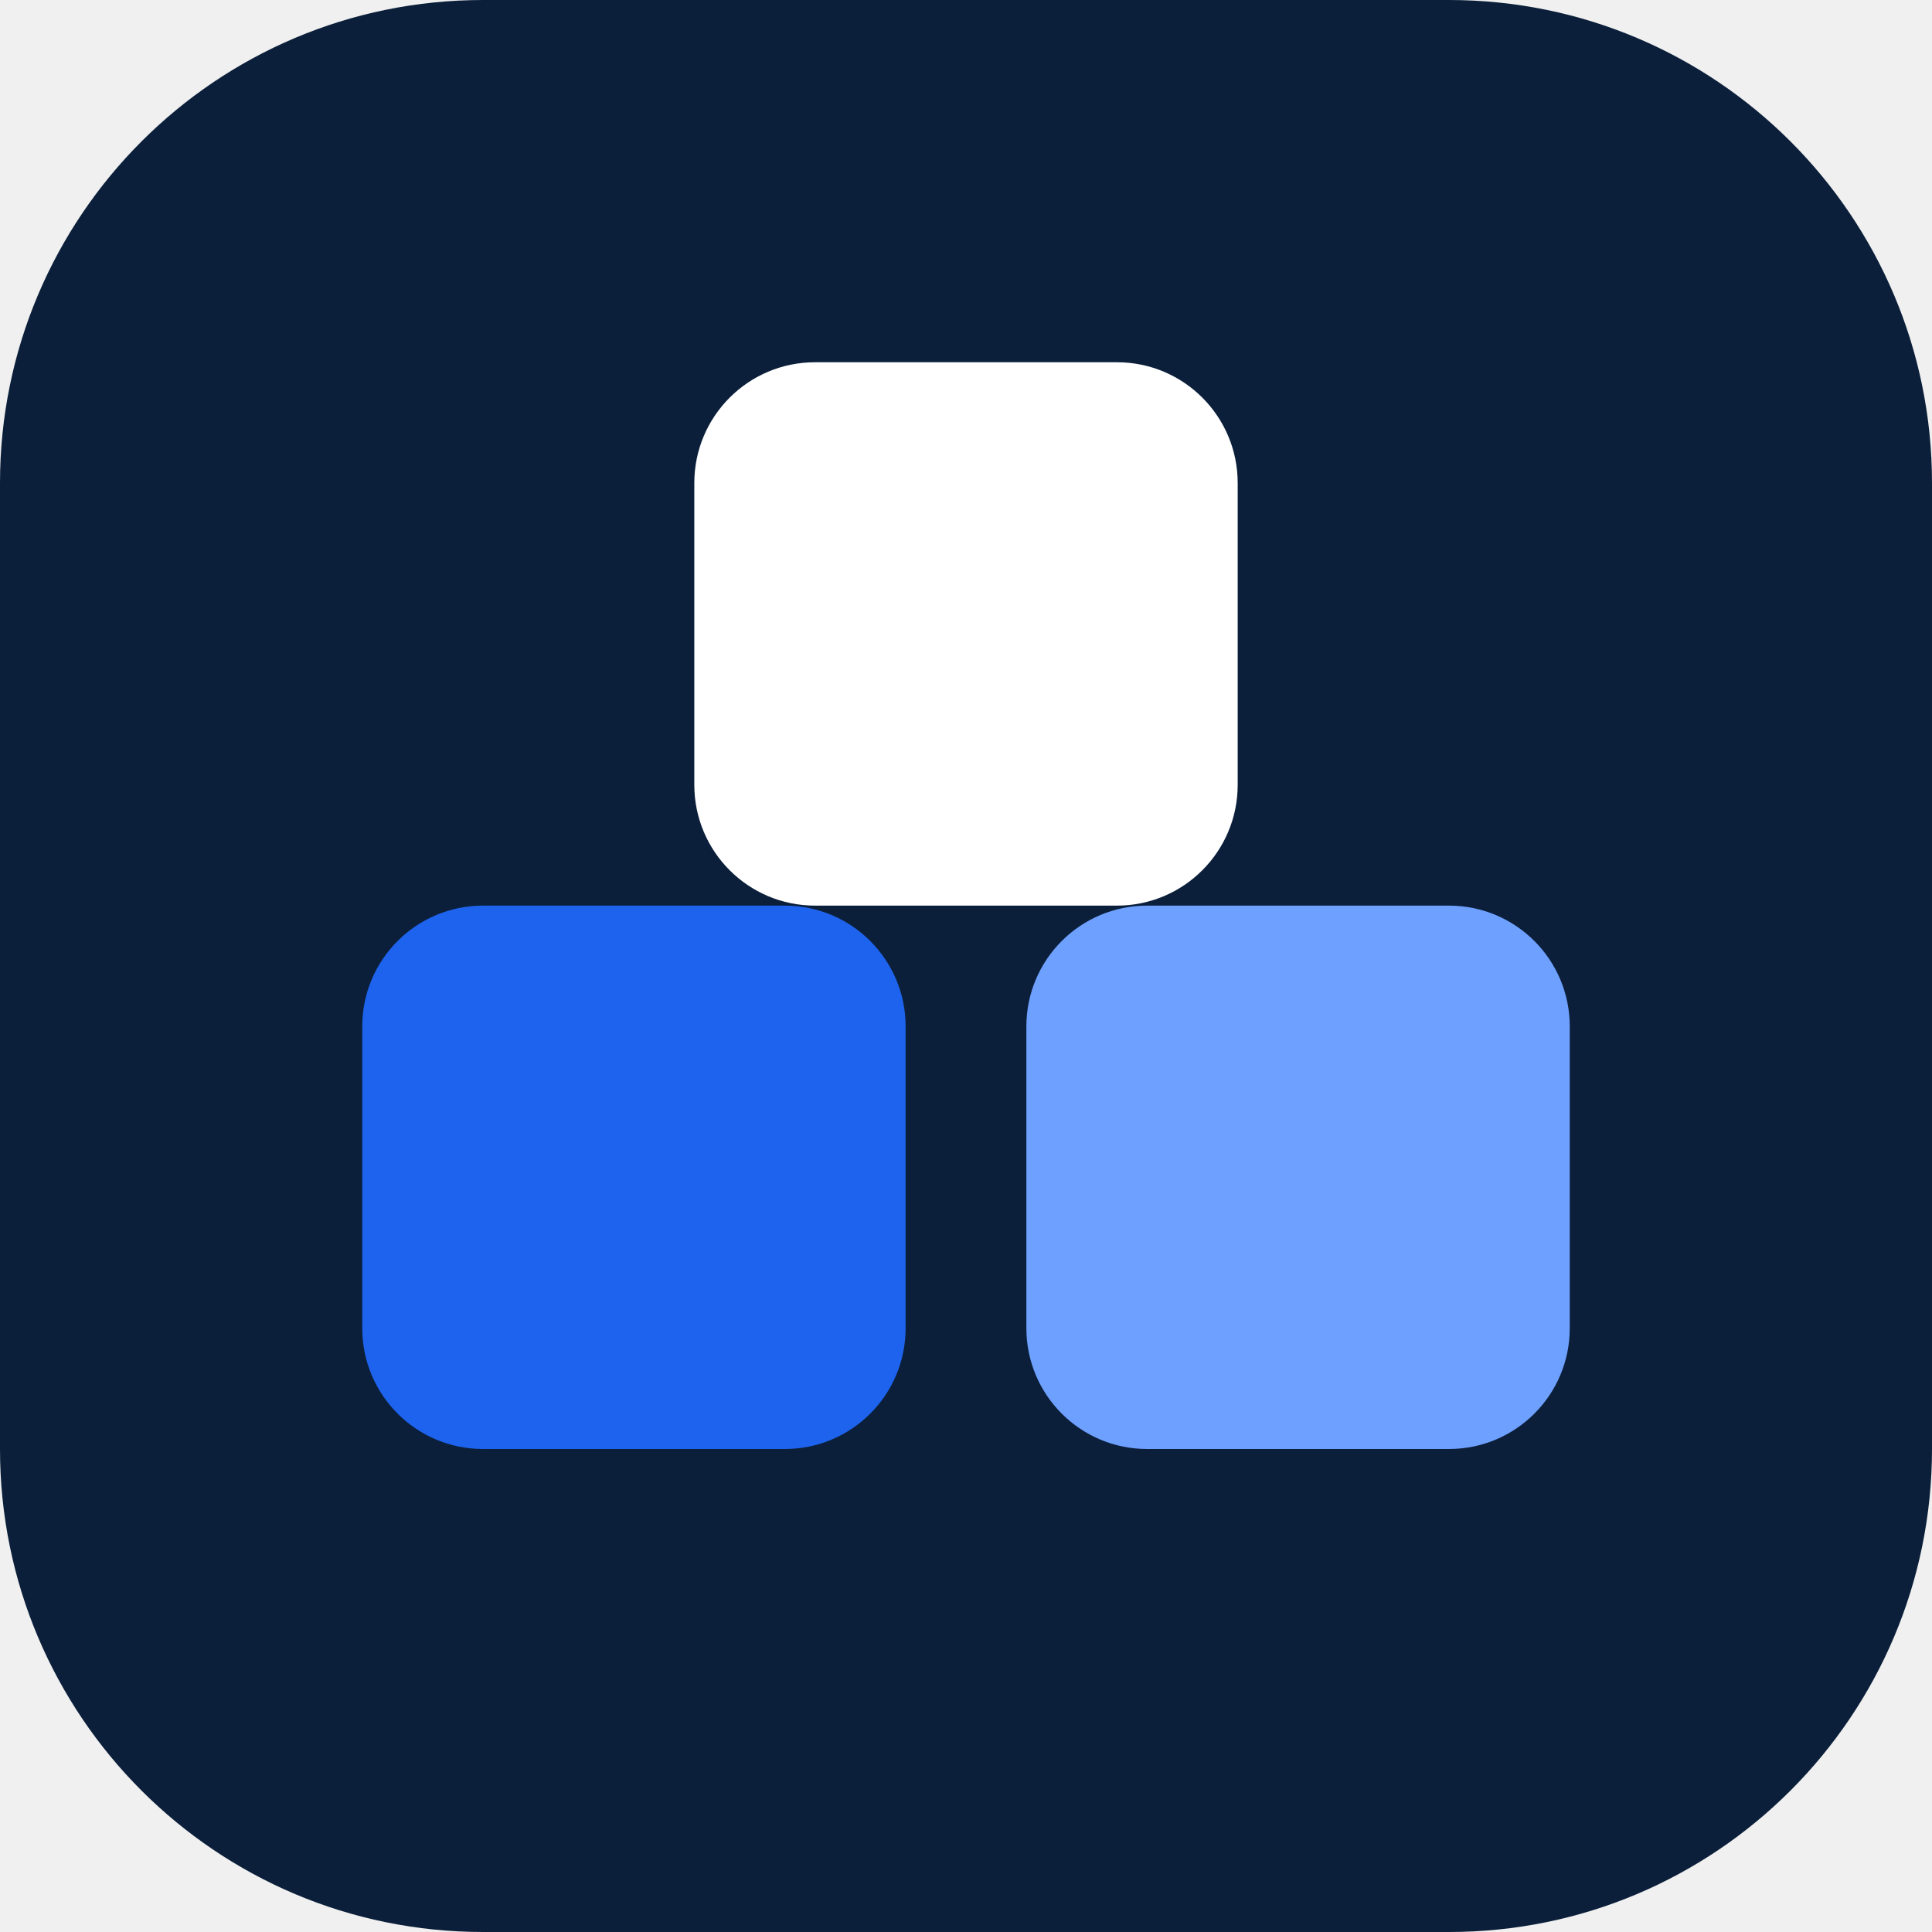
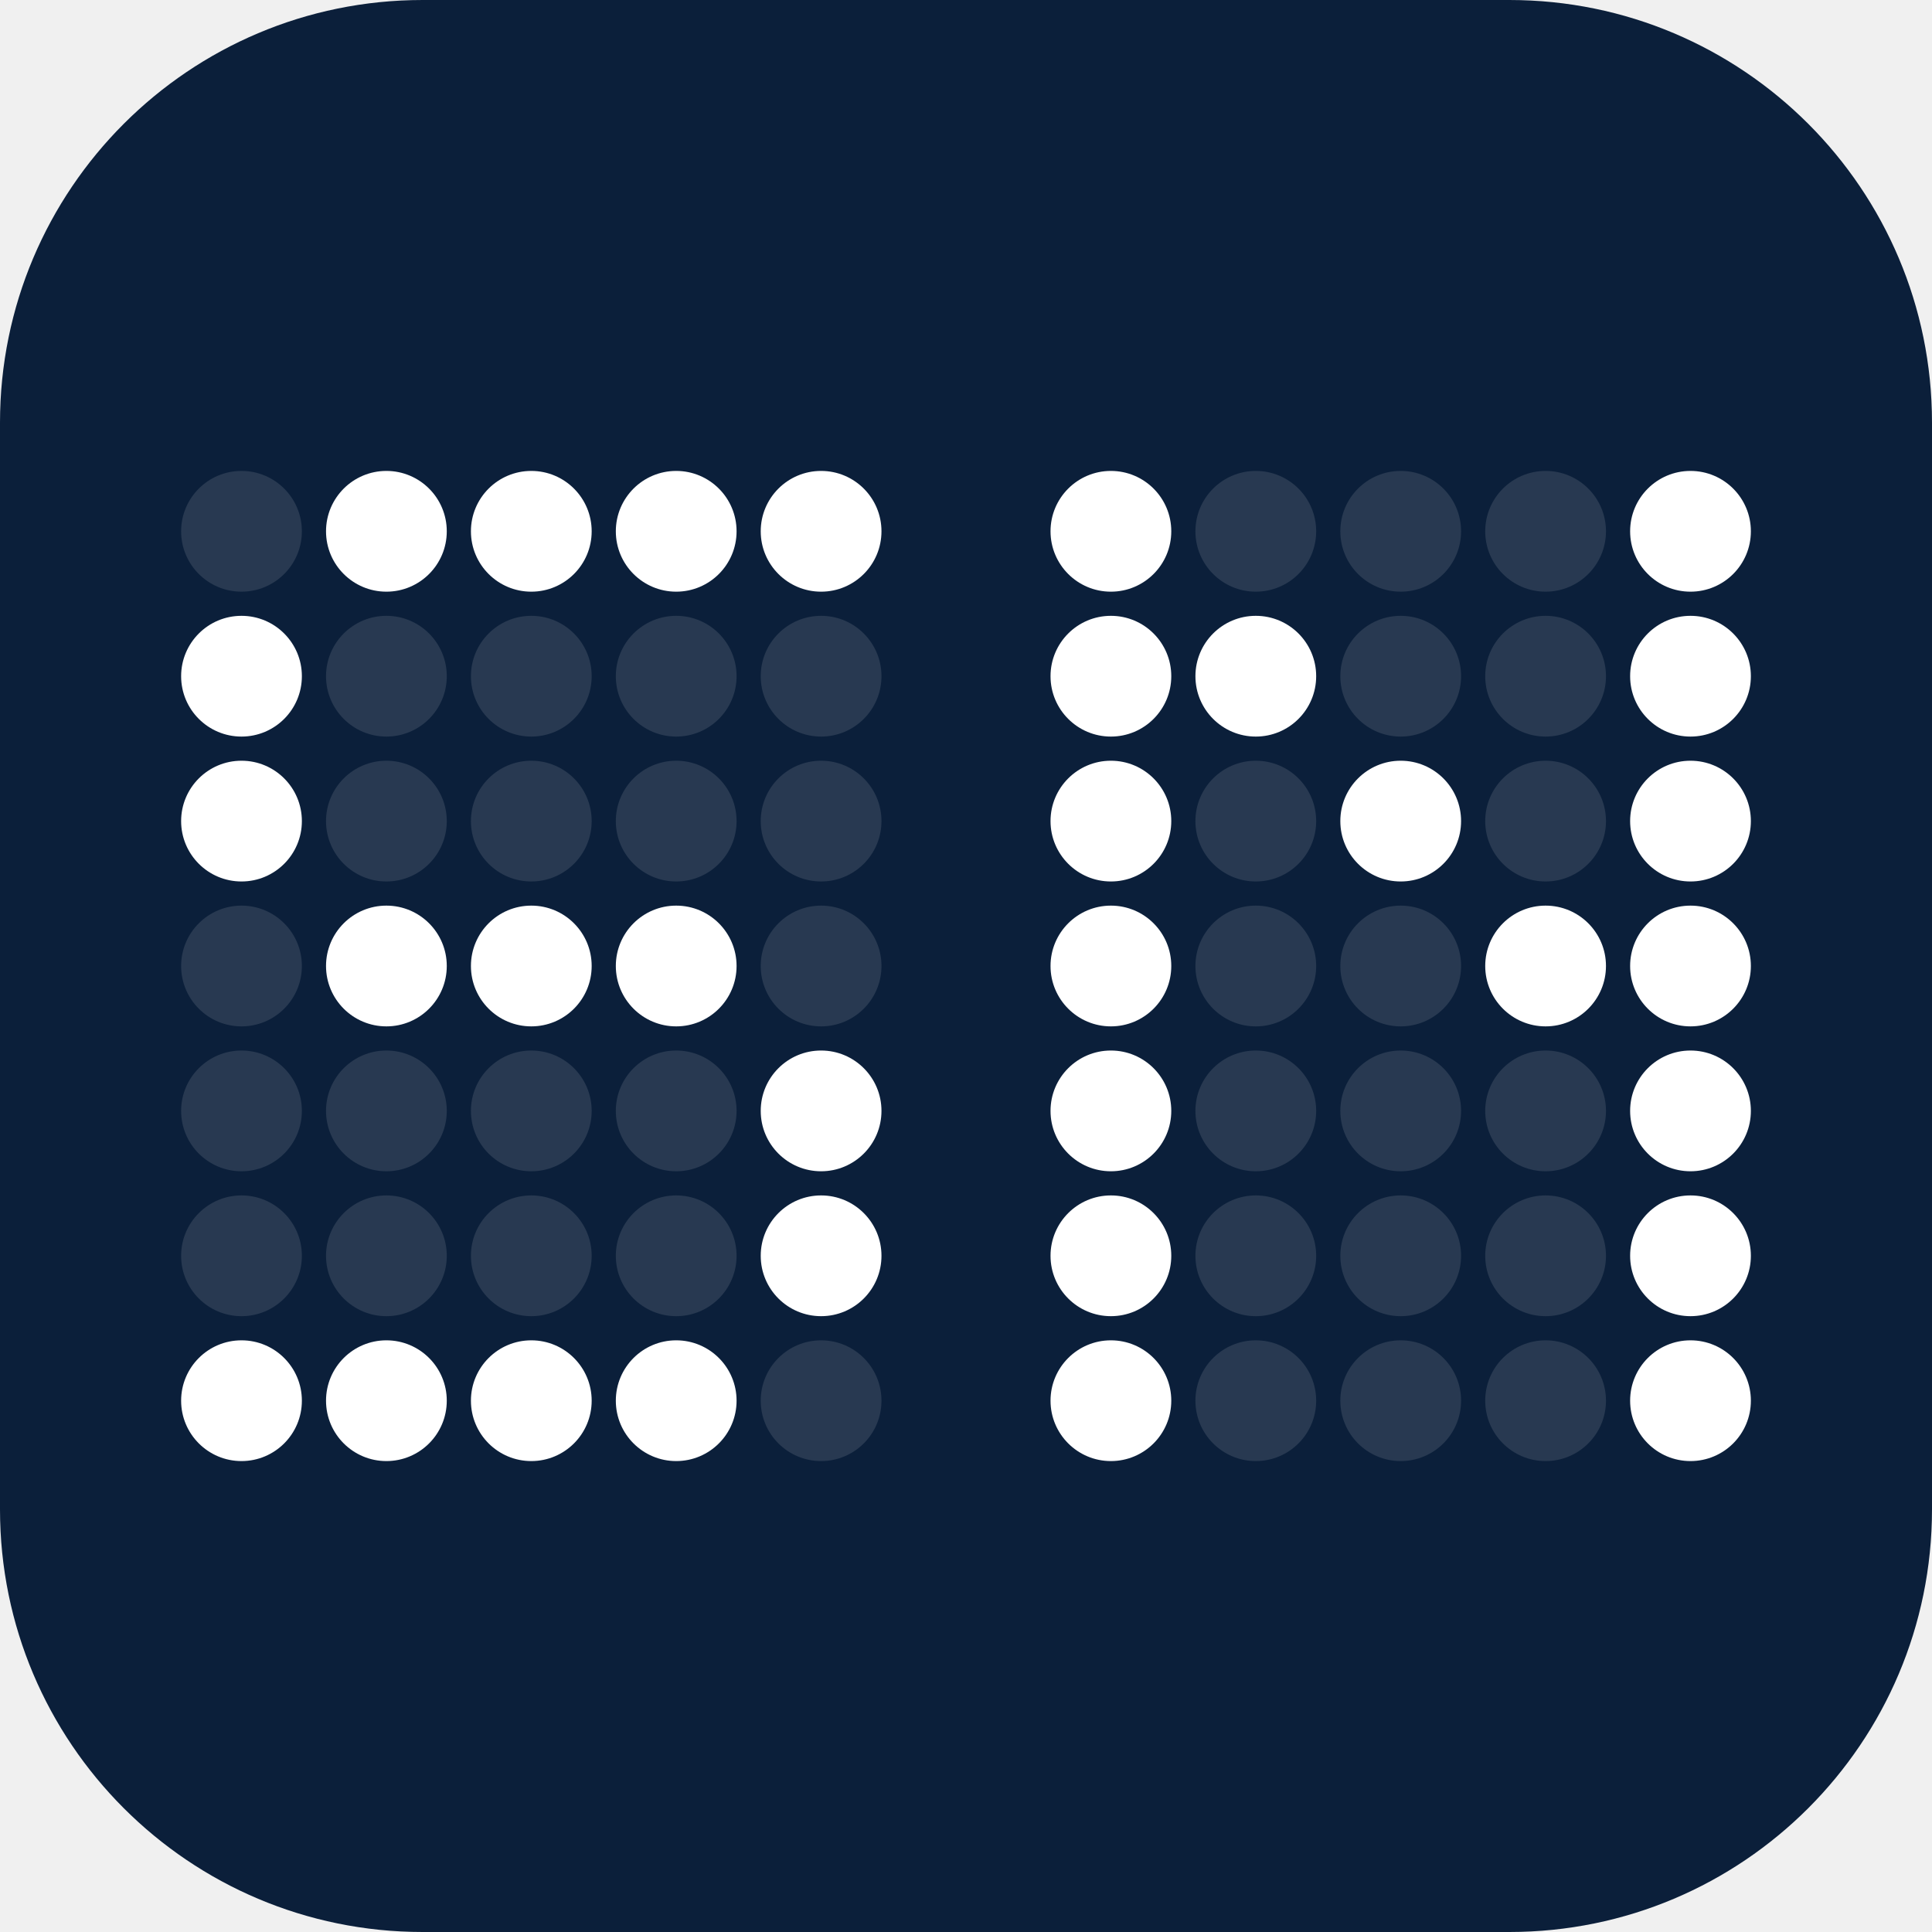
<svg xmlns="http://www.w3.org/2000/svg" viewBox="0 0 32 32">
-   <rect width="32" height="32" rx="8" fill="#0B1F3A" />
-   <rect x="6" y="15" width="9" height="9" rx="2" fill="#1D63ED" />
-   <rect x="17" y="15" width="9" height="9" rx="2" fill="#6EA0FF" />
-   <rect x="11.5" y="6" width="9" height="9" rx="2" fill="#fff" />
+   <rect width="32" height="32" rx="7" fill="#0B1F3A" />
+   <circle cx="4.0" cy="8.8" r="1.0" fill="#fff" fill-opacity=".12" />
+   <circle cx="6.4" cy="8.8" r="1.0" fill="#fff" />
+   <circle cx="8.8" cy="8.8" r="1.0" fill="#fff" />
+   <circle cx="11.2" cy="8.8" r="1.0" fill="#fff" />
+   <circle cx="13.6" cy="8.8" r="1.0" fill="#fff" />
+   <circle cx="4.0" cy="11.2" r="1.0" fill="#fff" />
+   <circle cx="6.4" cy="11.2" r="1.0" fill="#fff" fill-opacity=".12" />
+   <circle cx="8.8" cy="11.2" r="1.0" fill="#fff" fill-opacity=".12" />
+   <circle cx="11.2" cy="11.2" r="1.0" fill="#fff" fill-opacity=".12" />
+   <circle cx="13.6" cy="11.2" r="1.0" fill="#fff" fill-opacity=".12" />
+   <circle cx="4.0" cy="13.6" r="1.0" fill="#fff" />
+   <circle cx="6.4" cy="13.6" r="1.0" fill="#fff" fill-opacity=".12" />
+   <circle cx="8.8" cy="13.6" r="1.0" fill="#fff" fill-opacity=".12" />
+   <circle cx="11.2" cy="13.6" r="1.0" fill="#fff" fill-opacity=".12" />
+   <circle cx="13.6" cy="13.6" r="1.0" fill="#fff" fill-opacity=".12" />
+   <circle cx="4.0" cy="16.0" r="1.0" fill="#fff" fill-opacity=".12" />
+   <circle cx="6.4" cy="16.0" r="1.0" fill="#fff" />
+   <circle cx="8.8" cy="16.0" r="1.0" fill="#fff" />
+   <circle cx="11.2" cy="16.0" r="1.0" fill="#fff" />
+   <circle cx="13.6" cy="16.0" r="1.0" fill="#fff" fill-opacity=".12" />
+   <circle cx="4.0" cy="18.4" r="1.0" fill="#fff" fill-opacity=".12" />
+   <circle cx="6.4" cy="18.4" r="1.0" fill="#fff" fill-opacity=".12" />
+   <circle cx="8.8" cy="18.4" r="1.0" fill="#fff" fill-opacity=".12" />
+   <circle cx="11.2" cy="18.4" r="1.0" fill="#fff" fill-opacity=".12" />
+   <circle cx="13.6" cy="18.4" r="1.0" fill="#fff" />
+   <circle cx="4.0" cy="20.8" r="1.0" fill="#fff" fill-opacity=".12" />
+   <circle cx="6.4" cy="20.8" r="1.0" fill="#fff" fill-opacity=".12" />
+   <circle cx="8.8" cy="20.8" r="1.0" fill="#fff" fill-opacity=".12" />
+   <circle cx="11.2" cy="20.8" r="1.0" fill="#fff" fill-opacity=".12" />
+   <circle cx="13.6" cy="20.8" r="1.0" fill="#fff" />
+   <circle cx="4.0" cy="23.2" r="1.0" fill="#fff" />
+   <circle cx="6.4" cy="23.2" r="1.0" fill="#fff" />
+   <circle cx="8.8" cy="23.2" r="1.0" fill="#fff" />
+   <circle cx="11.2" cy="23.2" r="1.0" fill="#fff" />
+   <circle cx="13.6" cy="23.2" r="1.0" fill="#fff" fill-opacity=".12" />
+   <circle cx="18.4" cy="8.8" r="1.0" fill="#fff" />
+   <circle cx="20.8" cy="8.8" r="1.0" fill="#fff" fill-opacity=".12" />
+   <circle cx="23.2" cy="8.8" r="1.0" fill="#fff" fill-opacity=".12" />
+   <circle cx="25.6" cy="8.8" r="1.0" fill="#fff" fill-opacity=".12" />
+   <circle cx="28.0" cy="8.8" r="1.0" fill="#fff" />
+   <circle cx="18.4" cy="11.2" r="1.0" fill="#fff" />
+   <circle cx="20.8" cy="11.2" r="1.0" fill="#fff" />
+   <circle cx="23.2" cy="11.2" r="1.0" fill="#fff" fill-opacity=".12" />
+   <circle cx="25.6" cy="11.2" r="1.0" fill="#fff" fill-opacity=".12" />
+   <circle cx="28.0" cy="11.2" r="1.0" fill="#fff" />
+   <circle cx="18.4" cy="13.6" r="1.0" fill="#fff" />
+   <circle cx="20.8" cy="13.6" r="1.0" fill="#fff" fill-opacity=".12" />
+   <circle cx="23.2" cy="13.6" r="1.0" fill="#fff" />
+   <circle cx="25.6" cy="13.6" r="1.0" fill="#fff" fill-opacity=".12" />
+   <circle cx="28.0" cy="13.6" r="1.0" fill="#fff" />
+   <circle cx="18.4" cy="16.0" r="1.0" fill="#fff" />
+   <circle cx="20.8" cy="16.0" r="1.0" fill="#fff" fill-opacity=".12" />
+   <circle cx="23.2" cy="16.0" r="1.0" fill="#fff" fill-opacity=".12" />
+   <circle cx="25.6" cy="16.0" r="1.0" fill="#fff" />
+   <circle cx="28.0" cy="16.0" r="1.0" fill="#fff" />
+   <circle cx="18.4" cy="18.4" r="1.0" fill="#fff" />
+   <circle cx="20.8" cy="18.4" r="1.0" fill="#fff" fill-opacity=".12" />
+   <circle cx="23.2" cy="18.4" r="1.0" fill="#fff" fill-opacity=".12" />
+   <circle cx="25.6" cy="18.4" r="1.0" fill="#fff" fill-opacity=".12" />
+   <circle cx="28.0" cy="18.4" r="1.0" fill="#fff" />
+   <circle cx="18.4" cy="20.8" r="1.0" fill="#fff" />
+   <circle cx="20.8" cy="20.8" r="1.0" fill="#fff" fill-opacity=".12" />
+   <circle cx="23.2" cy="20.8" r="1.0" fill="#fff" fill-opacity=".12" />
+   <circle cx="25.6" cy="20.8" r="1.0" fill="#fff" fill-opacity=".12" />
+   <circle cx="28.0" cy="20.8" r="1.0" fill="#fff" />
+   <circle cx="18.4" cy="23.2" r="1.0" fill="#fff" />
+   <circle cx="20.8" cy="23.2" r="1.0" fill="#fff" fill-opacity=".12" />
+   <circle cx="23.2" cy="23.2" r="1.0" fill="#fff" fill-opacity=".12" />
+   <circle cx="25.6" cy="23.2" r="1.0" fill="#fff" fill-opacity=".12" />
+   <circle cx="28.0" cy="23.2" r="1.0" fill="#fff" />
</svg>
